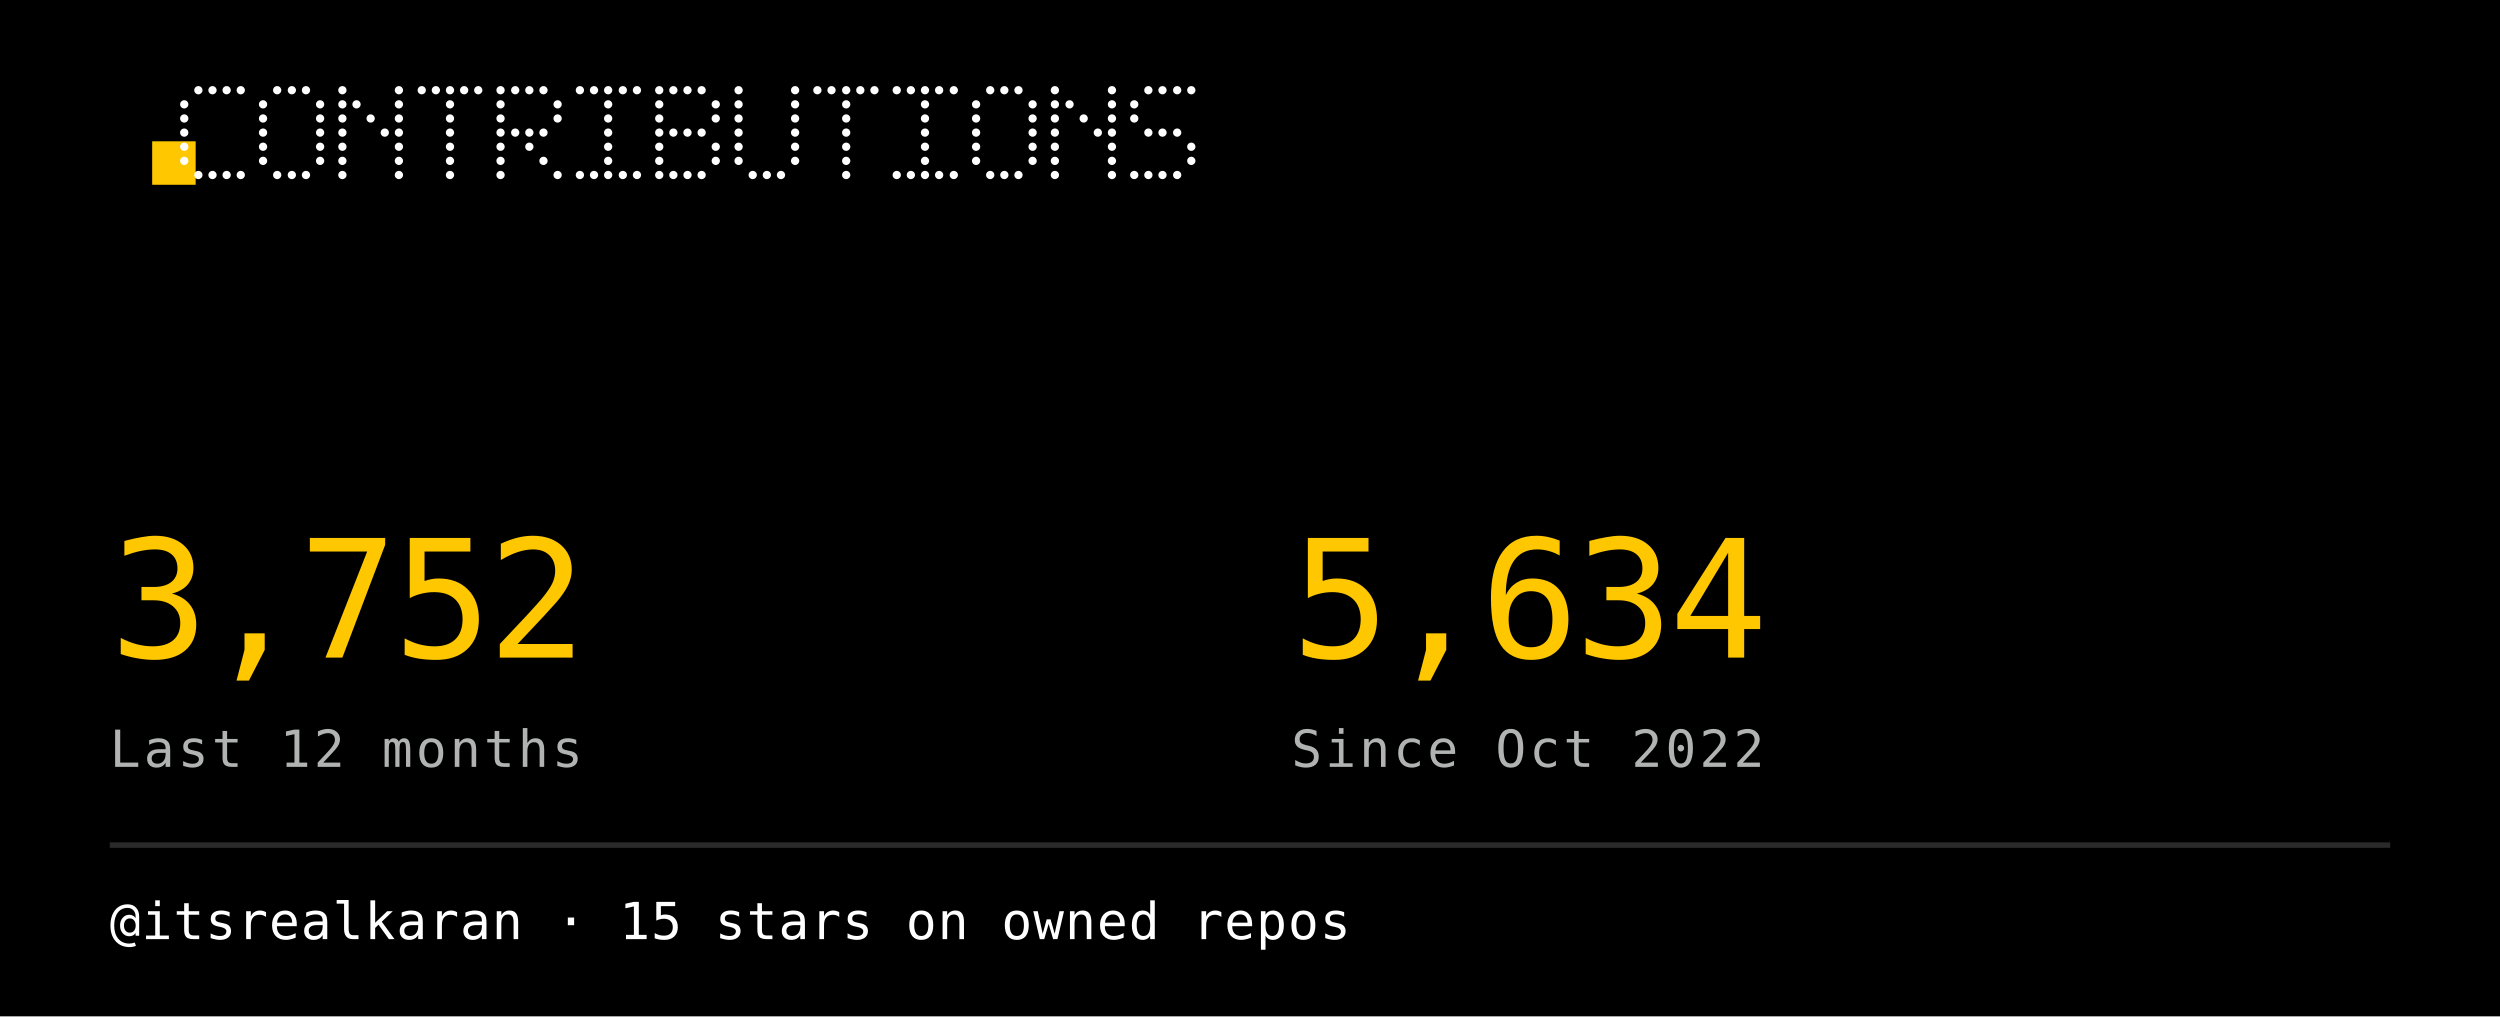
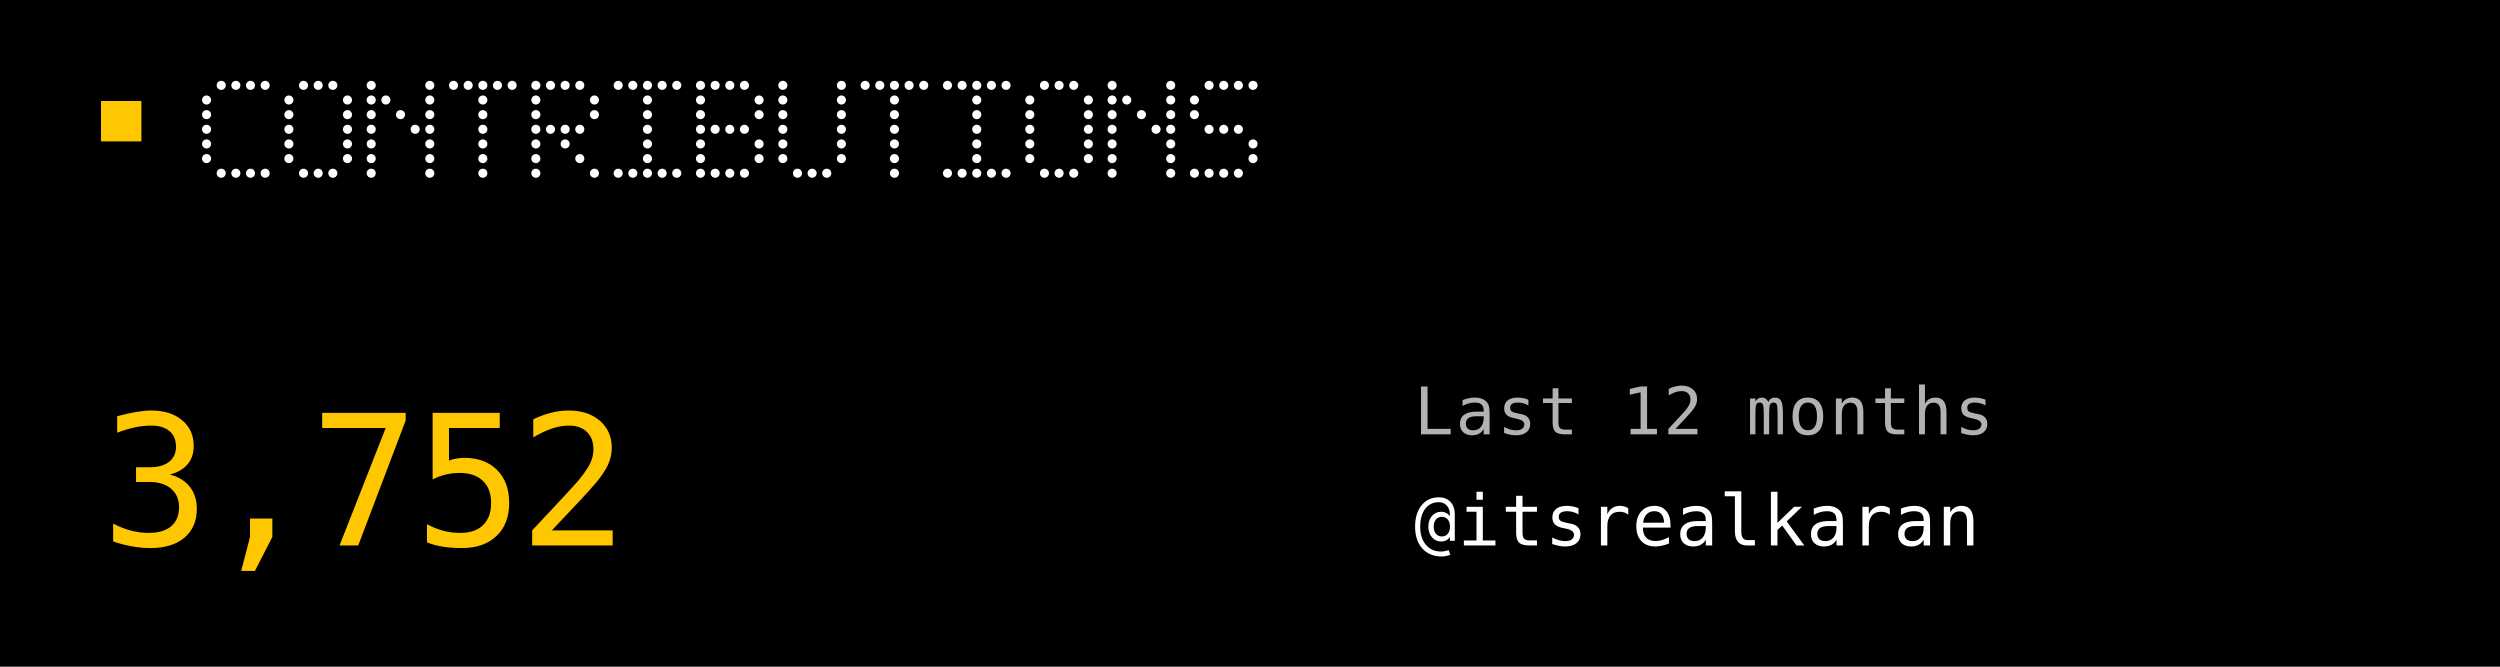
- <svg xmlns="http://www.w3.org/2000/svg" width="460" height="187" viewBox="0 0 460 187" role="img">
-   <rect width="460" height="187" fill="#000000" />
-   <rect x="28" y="26" width="8" height="8" fill="#FFC700" />
-   <circle cx="36.5" cy="16.6" r="0.76" fill="#FFFFFF" />
-   <circle cx="39.1" cy="16.6" r="0.76" fill="#FFFFFF" />
-   <circle cx="41.7" cy="16.6" r="0.76" fill="#FFFFFF" />
-   <circle cx="44.3" cy="16.6" r="0.76" fill="#FFFFFF" />
-   <circle cx="33.9" cy="19.2" r="0.76" fill="#FFFFFF" />
-   <circle cx="33.9" cy="21.8" r="0.76" fill="#FFFFFF" />
-   <circle cx="33.9" cy="24.4" r="0.76" fill="#FFFFFF" />
-   <circle cx="33.9" cy="27.0" r="0.76" fill="#FFFFFF" />
-   <circle cx="33.9" cy="29.6" r="0.76" fill="#FFFFFF" />
-   <circle cx="36.5" cy="32.2" r="0.76" fill="#FFFFFF" />
-   <circle cx="39.1" cy="32.2" r="0.76" fill="#FFFFFF" />
-   <circle cx="41.7" cy="32.2" r="0.76" fill="#FFFFFF" />
-   <circle cx="44.3" cy="32.2" r="0.76" fill="#FFFFFF" />
-   <circle cx="51.0" cy="16.6" r="0.76" fill="#FFFFFF" />
-   <circle cx="53.7" cy="16.6" r="0.76" fill="#FFFFFF" />
-   <circle cx="56.3" cy="16.6" r="0.76" fill="#FFFFFF" />
-   <circle cx="48.4" cy="19.2" r="0.76" fill="#FFFFFF" />
-   <circle cx="58.9" cy="19.2" r="0.76" fill="#FFFFFF" />
-   <circle cx="48.4" cy="21.8" r="0.76" fill="#FFFFFF" />
-   <circle cx="58.9" cy="21.8" r="0.76" fill="#FFFFFF" />
-   <circle cx="48.4" cy="24.4" r="0.76" fill="#FFFFFF" />
-   <circle cx="58.9" cy="24.4" r="0.76" fill="#FFFFFF" />
-   <circle cx="48.4" cy="27.0" r="0.76" fill="#FFFFFF" />
-   <circle cx="58.9" cy="27.0" r="0.76" fill="#FFFFFF" />
-   <circle cx="48.4" cy="29.6" r="0.76" fill="#FFFFFF" />
-   <circle cx="58.9" cy="29.6" r="0.76" fill="#FFFFFF" />
-   <circle cx="51.0" cy="32.2" r="0.76" fill="#FFFFFF" />
-   <circle cx="53.7" cy="32.2" r="0.76" fill="#FFFFFF" />
-   <circle cx="56.3" cy="32.2" r="0.76" fill="#FFFFFF" />
-   <circle cx="63.0" cy="16.6" r="0.76" fill="#FFFFFF" />
-   <circle cx="73.4" cy="16.6" r="0.76" fill="#FFFFFF" />
-   <circle cx="63.0" cy="19.2" r="0.76" fill="#FFFFFF" />
-   <circle cx="65.6" cy="19.2" r="0.76" fill="#FFFFFF" />
-   <circle cx="73.4" cy="19.2" r="0.76" fill="#FFFFFF" />
-   <circle cx="63.0" cy="21.8" r="0.76" fill="#FFFFFF" />
-   <circle cx="68.2" cy="21.8" r="0.76" fill="#FFFFFF" />
-   <circle cx="73.4" cy="21.8" r="0.76" fill="#FFFFFF" />
-   <circle cx="63.0" cy="24.4" r="0.76" fill="#FFFFFF" />
-   <circle cx="70.8" cy="24.4" r="0.76" fill="#FFFFFF" />
-   <circle cx="73.4" cy="24.4" r="0.76" fill="#FFFFFF" />
-   <circle cx="63.0" cy="27.0" r="0.76" fill="#FFFFFF" />
-   <circle cx="73.4" cy="27.0" r="0.76" fill="#FFFFFF" />
-   <circle cx="63.0" cy="29.6" r="0.76" fill="#FFFFFF" />
-   <circle cx="73.4" cy="29.6" r="0.76" fill="#FFFFFF" />
-   <circle cx="63.0" cy="32.2" r="0.76" fill="#FFFFFF" />
-   <circle cx="73.4" cy="32.2" r="0.76" fill="#FFFFFF" />
-   <circle cx="77.6" cy="16.6" r="0.76" fill="#FFFFFF" />
-   <circle cx="80.2" cy="16.6" r="0.76" fill="#FFFFFF" />
-   <circle cx="82.8" cy="16.6" r="0.76" fill="#FFFFFF" />
-   <circle cx="85.4" cy="16.6" r="0.76" fill="#FFFFFF" />
-   <circle cx="88.0" cy="16.6" r="0.76" fill="#FFFFFF" />
-   <circle cx="82.8" cy="19.2" r="0.76" fill="#FFFFFF" />
-   <circle cx="82.8" cy="21.8" r="0.76" fill="#FFFFFF" />
-   <circle cx="82.8" cy="24.4" r="0.76" fill="#FFFFFF" />
-   <circle cx="82.8" cy="27.0" r="0.76" fill="#FFFFFF" />
-   <circle cx="82.8" cy="29.6" r="0.76" fill="#FFFFFF" />
-   <circle cx="82.8" cy="32.2" r="0.76" fill="#FFFFFF" />
-   <circle cx="92.1" cy="16.6" r="0.76" fill="#FFFFFF" />
-   <circle cx="94.8" cy="16.6" r="0.76" fill="#FFFFFF" />
-   <circle cx="97.4" cy="16.6" r="0.76" fill="#FFFFFF" />
-   <circle cx="100.0" cy="16.6" r="0.76" fill="#FFFFFF" />
-   <circle cx="92.1" cy="19.2" r="0.76" fill="#FFFFFF" />
-   <circle cx="102.6" cy="19.2" r="0.76" fill="#FFFFFF" />
-   <circle cx="92.1" cy="21.8" r="0.76" fill="#FFFFFF" />
-   <circle cx="102.6" cy="21.8" r="0.76" fill="#FFFFFF" />
-   <circle cx="92.1" cy="24.4" r="0.76" fill="#FFFFFF" />
-   <circle cx="94.8" cy="24.4" r="0.76" fill="#FFFFFF" />
-   <circle cx="97.4" cy="24.4" r="0.76" fill="#FFFFFF" />
-   <circle cx="100.0" cy="24.4" r="0.76" fill="#FFFFFF" />
-   <circle cx="92.1" cy="27.0" r="0.76" fill="#FFFFFF" />
-   <circle cx="97.4" cy="27.0" r="0.76" fill="#FFFFFF" />
-   <circle cx="92.1" cy="29.6" r="0.76" fill="#FFFFFF" />
-   <circle cx="100.0" cy="29.6" r="0.76" fill="#FFFFFF" />
-   <circle cx="92.1" cy="32.2" r="0.76" fill="#FFFFFF" />
-   <circle cx="102.6" cy="32.2" r="0.76" fill="#FFFFFF" />
-   <circle cx="106.7" cy="16.6" r="0.76" fill="#FFFFFF" />
-   <circle cx="109.3" cy="16.6" r="0.76" fill="#FFFFFF" />
-   <circle cx="111.9" cy="16.6" r="0.76" fill="#FFFFFF" />
-   <circle cx="114.6" cy="16.6" r="0.76" fill="#FFFFFF" />
-   <circle cx="117.2" cy="16.6" r="0.76" fill="#FFFFFF" />
-   <circle cx="111.9" cy="19.2" r="0.76" fill="#FFFFFF" />
-   <circle cx="111.9" cy="21.8" r="0.76" fill="#FFFFFF" />
-   <circle cx="111.9" cy="24.4" r="0.76" fill="#FFFFFF" />
-   <circle cx="111.9" cy="27.0" r="0.76" fill="#FFFFFF" />
-   <circle cx="111.9" cy="29.6" r="0.76" fill="#FFFFFF" />
-   <circle cx="106.7" cy="32.2" r="0.76" fill="#FFFFFF" />
-   <circle cx="109.3" cy="32.2" r="0.76" fill="#FFFFFF" />
-   <circle cx="111.9" cy="32.2" r="0.76" fill="#FFFFFF" />
-   <circle cx="114.6" cy="32.2" r="0.76" fill="#FFFFFF" />
-   <circle cx="117.2" cy="32.2" r="0.76" fill="#FFFFFF" />
-   <circle cx="121.3" cy="16.6" r="0.76" fill="#FFFFFF" />
-   <circle cx="123.9" cy="16.6" r="0.76" fill="#FFFFFF" />
-   <circle cx="126.5" cy="16.6" r="0.76" fill="#FFFFFF" />
-   <circle cx="129.1" cy="16.6" r="0.76" fill="#FFFFFF" />
-   <circle cx="121.3" cy="19.2" r="0.76" fill="#FFFFFF" />
-   <circle cx="131.7" cy="19.2" r="0.76" fill="#FFFFFF" />
-   <circle cx="121.3" cy="21.8" r="0.76" fill="#FFFFFF" />
-   <circle cx="131.7" cy="21.8" r="0.76" fill="#FFFFFF" />
-   <circle cx="121.3" cy="24.4" r="0.76" fill="#FFFFFF" />
-   <circle cx="123.9" cy="24.4" r="0.76" fill="#FFFFFF" />
-   <circle cx="126.5" cy="24.4" r="0.76" fill="#FFFFFF" />
-   <circle cx="129.1" cy="24.4" r="0.76" fill="#FFFFFF" />
-   <circle cx="121.3" cy="27.0" r="0.76" fill="#FFFFFF" />
-   <circle cx="131.7" cy="27.0" r="0.76" fill="#FFFFFF" />
-   <circle cx="121.3" cy="29.6" r="0.76" fill="#FFFFFF" />
-   <circle cx="131.7" cy="29.6" r="0.76" fill="#FFFFFF" />
-   <circle cx="121.3" cy="32.2" r="0.76" fill="#FFFFFF" />
-   <circle cx="123.9" cy="32.2" r="0.76" fill="#FFFFFF" />
-   <circle cx="126.5" cy="32.2" r="0.76" fill="#FFFFFF" />
-   <circle cx="129.1" cy="32.2" r="0.76" fill="#FFFFFF" />
-   <circle cx="135.9" cy="16.6" r="0.76" fill="#FFFFFF" />
-   <circle cx="146.3" cy="16.6" r="0.76" fill="#FFFFFF" />
-   <circle cx="135.9" cy="19.2" r="0.76" fill="#FFFFFF" />
-   <circle cx="146.3" cy="19.2" r="0.76" fill="#FFFFFF" />
-   <circle cx="135.9" cy="21.8" r="0.76" fill="#FFFFFF" />
-   <circle cx="146.3" cy="21.8" r="0.76" fill="#FFFFFF" />
-   <circle cx="135.9" cy="24.4" r="0.76" fill="#FFFFFF" />
-   <circle cx="146.3" cy="24.4" r="0.76" fill="#FFFFFF" />
-   <circle cx="135.9" cy="27.0" r="0.76" fill="#FFFFFF" />
-   <circle cx="146.3" cy="27.0" r="0.76" fill="#FFFFFF" />
-   <circle cx="135.9" cy="29.6" r="0.76" fill="#FFFFFF" />
-   <circle cx="146.3" cy="29.6" r="0.76" fill="#FFFFFF" />
-   <circle cx="138.5" cy="32.2" r="0.76" fill="#FFFFFF" />
-   <circle cx="141.1" cy="32.2" r="0.76" fill="#FFFFFF" />
-   <circle cx="143.7" cy="32.2" r="0.76" fill="#FFFFFF" />
-   <circle cx="150.4" cy="16.6" r="0.76" fill="#FFFFFF" />
-   <circle cx="153.0" cy="16.6" r="0.76" fill="#FFFFFF" />
-   <circle cx="155.7" cy="16.6" r="0.76" fill="#FFFFFF" />
-   <circle cx="158.3" cy="16.6" r="0.76" fill="#FFFFFF" />
-   <circle cx="160.9" cy="16.6" r="0.76" fill="#FFFFFF" />
-   <circle cx="155.7" cy="19.2" r="0.76" fill="#FFFFFF" />
-   <circle cx="155.7" cy="21.8" r="0.76" fill="#FFFFFF" />
-   <circle cx="155.7" cy="24.4" r="0.76" fill="#FFFFFF" />
-   <circle cx="155.7" cy="27.0" r="0.76" fill="#FFFFFF" />
-   <circle cx="155.7" cy="29.6" r="0.76" fill="#FFFFFF" />
-   <circle cx="155.7" cy="32.2" r="0.76" fill="#FFFFFF" />
-   <circle cx="165.0" cy="16.6" r="0.76" fill="#FFFFFF" />
-   <circle cx="167.6" cy="16.6" r="0.76" fill="#FFFFFF" />
-   <circle cx="170.2" cy="16.6" r="0.76" fill="#FFFFFF" />
-   <circle cx="172.8" cy="16.6" r="0.76" fill="#FFFFFF" />
-   <circle cx="175.5" cy="16.6" r="0.76" fill="#FFFFFF" />
-   <circle cx="170.2" cy="19.2" r="0.76" fill="#FFFFFF" />
-   <circle cx="170.2" cy="21.8" r="0.76" fill="#FFFFFF" />
-   <circle cx="170.2" cy="24.4" r="0.76" fill="#FFFFFF" />
-   <circle cx="170.2" cy="27.0" r="0.76" fill="#FFFFFF" />
-   <circle cx="170.2" cy="29.6" r="0.76" fill="#FFFFFF" />
-   <circle cx="165.0" cy="32.2" r="0.76" fill="#FFFFFF" />
-   <circle cx="167.6" cy="32.2" r="0.76" fill="#FFFFFF" />
-   <circle cx="170.2" cy="32.2" r="0.76" fill="#FFFFFF" />
-   <circle cx="172.8" cy="32.2" r="0.76" fill="#FFFFFF" />
-   <circle cx="175.5" cy="32.2" r="0.76" fill="#FFFFFF" />
-   <circle cx="182.2" cy="16.6" r="0.76" fill="#FFFFFF" />
-   <circle cx="184.8" cy="16.6" r="0.76" fill="#FFFFFF" />
-   <circle cx="187.4" cy="16.6" r="0.76" fill="#FFFFFF" />
-   <circle cx="179.6" cy="19.2" r="0.76" fill="#FFFFFF" />
-   <circle cx="190.0" cy="19.2" r="0.76" fill="#FFFFFF" />
-   <circle cx="179.6" cy="21.8" r="0.76" fill="#FFFFFF" />
-   <circle cx="190.0" cy="21.8" r="0.76" fill="#FFFFFF" />
-   <circle cx="179.6" cy="24.4" r="0.76" fill="#FFFFFF" />
-   <circle cx="190.0" cy="24.4" r="0.76" fill="#FFFFFF" />
-   <circle cx="179.6" cy="27.0" r="0.76" fill="#FFFFFF" />
-   <circle cx="190.0" cy="27.0" r="0.76" fill="#FFFFFF" />
-   <circle cx="179.6" cy="29.6" r="0.76" fill="#FFFFFF" />
-   <circle cx="190.0" cy="29.6" r="0.76" fill="#FFFFFF" />
-   <circle cx="182.2" cy="32.2" r="0.76" fill="#FFFFFF" />
-   <circle cx="184.8" cy="32.2" r="0.76" fill="#FFFFFF" />
-   <circle cx="187.4" cy="32.2" r="0.76" fill="#FFFFFF" />
-   <circle cx="194.1" cy="16.6" r="0.76" fill="#FFFFFF" />
-   <circle cx="204.6" cy="16.6" r="0.76" fill="#FFFFFF" />
-   <circle cx="194.1" cy="19.2" r="0.76" fill="#FFFFFF" />
-   <circle cx="196.8" cy="19.2" r="0.76" fill="#FFFFFF" />
-   <circle cx="204.6" cy="19.2" r="0.76" fill="#FFFFFF" />
-   <circle cx="194.1" cy="21.8" r="0.76" fill="#FFFFFF" />
-   <circle cx="199.4" cy="21.8" r="0.76" fill="#FFFFFF" />
-   <circle cx="204.6" cy="21.8" r="0.76" fill="#FFFFFF" />
-   <circle cx="194.1" cy="24.4" r="0.76" fill="#FFFFFF" />
-   <circle cx="202.0" cy="24.4" r="0.76" fill="#FFFFFF" />
-   <circle cx="204.6" cy="24.4" r="0.76" fill="#FFFFFF" />
-   <circle cx="194.1" cy="27.0" r="0.76" fill="#FFFFFF" />
-   <circle cx="204.6" cy="27.0" r="0.76" fill="#FFFFFF" />
-   <circle cx="194.1" cy="29.6" r="0.76" fill="#FFFFFF" />
-   <circle cx="204.6" cy="29.6" r="0.76" fill="#FFFFFF" />
-   <circle cx="194.1" cy="32.2" r="0.76" fill="#FFFFFF" />
-   <circle cx="204.6" cy="32.2" r="0.76" fill="#FFFFFF" />
-   <circle cx="211.3" cy="16.6" r="0.76" fill="#FFFFFF" />
-   <circle cx="213.9" cy="16.6" r="0.76" fill="#FFFFFF" />
-   <circle cx="216.6" cy="16.6" r="0.76" fill="#FFFFFF" />
-   <circle cx="219.2" cy="16.6" r="0.76" fill="#FFFFFF" />
-   <circle cx="208.7" cy="19.2" r="0.76" fill="#FFFFFF" />
-   <circle cx="208.7" cy="21.8" r="0.76" fill="#FFFFFF" />
-   <circle cx="211.3" cy="24.4" r="0.76" fill="#FFFFFF" />
-   <circle cx="213.9" cy="24.4" r="0.76" fill="#FFFFFF" />
-   <circle cx="216.6" cy="24.4" r="0.76" fill="#FFFFFF" />
-   <circle cx="219.2" cy="27.0" r="0.76" fill="#FFFFFF" />
-   <circle cx="219.2" cy="29.6" r="0.76" fill="#FFFFFF" />
-   <circle cx="208.7" cy="32.2" r="0.76" fill="#FFFFFF" />
-   <circle cx="211.3" cy="32.2" r="0.76" fill="#FFFFFF" />
-   <circle cx="213.9" cy="32.2" r="0.76" fill="#FFFFFF" />
-   <circle cx="216.6" cy="32.2" r="0.76" fill="#FFFFFF" />
-   <text x="20.2" y="121.0" fill="#FFC700" font-family="ui-monospace, Geist Mono, monospace" font-size="30.2" letter-spacing="-0.8" dominant-baseline="auto">3,752</text>
-   <text x="237.6" y="121.0" fill="#FFC700" font-family="ui-monospace, Geist Mono, monospace" font-size="30.2" letter-spacing="-0.8" dominant-baseline="auto">5,634</text>
-   <text x="20.2" y="141.1" fill="#B1B3B3" font-family="ui-monospace, Geist Mono, monospace" font-size="9.4" letter-spacing="0.6" dominant-baseline="auto">Last 12 months</text>
-   <text x="237.6" y="141.1" fill="#B1B3B3" font-family="ui-monospace, Geist Mono, monospace" font-size="9.4" letter-spacing="0.6" dominant-baseline="auto">Since Oct 2022</text>
-   <line x1="20.2" y1="155.5" x2="439.8" y2="155.5" stroke="#2A2A2A" />
-   <text x="20.2" y="172.8" fill="#FFFFFF" font-family="ui-monospace, Geist Mono, monospace" font-size="9.4" letter-spacing="0.2" dominant-baseline="auto">@itsrealkaran · 15 stars on owned repos</text>
+ <svg xmlns="http://www.w3.org/2000/svg" width="495" height="132" viewBox="0 0 495 132" role="img">
+   <rect width="495" height="132" fill="#000000" />
+   <rect x="20" y="20" width="8" height="8" fill="#FFC700" />
+   <circle cx="43.8" cy="16.9" r="0.90" fill="#FFFFFF" />
+   <circle cx="46.7" cy="16.9" r="0.90" fill="#FFFFFF" />
+   <circle cx="49.6" cy="16.9" r="0.90" fill="#FFFFFF" />
+   <circle cx="52.5" cy="16.9" r="0.90" fill="#FFFFFF" />
+   <circle cx="40.9" cy="19.8" r="0.90" fill="#FFFFFF" />
+   <circle cx="40.9" cy="22.7" r="0.90" fill="#FFFFFF" />
+   <circle cx="40.9" cy="25.6" r="0.90" fill="#FFFFFF" />
+   <circle cx="40.9" cy="28.5" r="0.90" fill="#FFFFFF" />
+   <circle cx="40.9" cy="31.4" r="0.90" fill="#FFFFFF" />
+   <circle cx="43.8" cy="34.3" r="0.90" fill="#FFFFFF" />
+   <circle cx="46.7" cy="34.3" r="0.90" fill="#FFFFFF" />
+   <circle cx="49.6" cy="34.3" r="0.90" fill="#FFFFFF" />
+   <circle cx="52.5" cy="34.3" r="0.90" fill="#FFFFFF" />
+   <circle cx="60.1" cy="16.9" r="0.90" fill="#FFFFFF" />
+   <circle cx="63.0" cy="16.9" r="0.90" fill="#FFFFFF" />
+   <circle cx="65.9" cy="16.9" r="0.90" fill="#FFFFFF" />
+   <circle cx="57.2" cy="19.8" r="0.90" fill="#FFFFFF" />
+   <circle cx="68.8" cy="19.8" r="0.90" fill="#FFFFFF" />
+   <circle cx="57.2" cy="22.7" r="0.90" fill="#FFFFFF" />
+   <circle cx="68.8" cy="22.7" r="0.90" fill="#FFFFFF" />
+   <circle cx="57.2" cy="25.6" r="0.90" fill="#FFFFFF" />
+   <circle cx="68.8" cy="25.6" r="0.90" fill="#FFFFFF" />
+   <circle cx="57.2" cy="28.5" r="0.90" fill="#FFFFFF" />
+   <circle cx="68.8" cy="28.5" r="0.90" fill="#FFFFFF" />
+   <circle cx="57.2" cy="31.4" r="0.90" fill="#FFFFFF" />
+   <circle cx="68.8" cy="31.4" r="0.90" fill="#FFFFFF" />
+   <circle cx="60.1" cy="34.3" r="0.90" fill="#FFFFFF" />
+   <circle cx="63.0" cy="34.3" r="0.90" fill="#FFFFFF" />
+   <circle cx="65.9" cy="34.3" r="0.90" fill="#FFFFFF" />
+   <circle cx="73.5" cy="16.9" r="0.90" fill="#FFFFFF" />
+   <circle cx="85.1" cy="16.9" r="0.90" fill="#FFFFFF" />
+   <circle cx="73.5" cy="19.8" r="0.90" fill="#FFFFFF" />
+   <circle cx="76.4" cy="19.8" r="0.90" fill="#FFFFFF" />
+   <circle cx="85.1" cy="19.8" r="0.90" fill="#FFFFFF" />
+   <circle cx="73.5" cy="22.7" r="0.90" fill="#FFFFFF" />
+   <circle cx="79.3" cy="22.7" r="0.90" fill="#FFFFFF" />
+   <circle cx="85.1" cy="22.7" r="0.90" fill="#FFFFFF" />
+   <circle cx="73.5" cy="25.6" r="0.90" fill="#FFFFFF" />
+   <circle cx="82.2" cy="25.6" r="0.90" fill="#FFFFFF" />
+   <circle cx="85.1" cy="25.6" r="0.90" fill="#FFFFFF" />
+   <circle cx="73.5" cy="28.5" r="0.90" fill="#FFFFFF" />
+   <circle cx="85.1" cy="28.5" r="0.90" fill="#FFFFFF" />
+   <circle cx="73.5" cy="31.4" r="0.90" fill="#FFFFFF" />
+   <circle cx="85.1" cy="31.4" r="0.90" fill="#FFFFFF" />
+   <circle cx="73.5" cy="34.3" r="0.90" fill="#FFFFFF" />
+   <circle cx="85.1" cy="34.3" r="0.90" fill="#FFFFFF" />
+   <circle cx="89.8" cy="16.9" r="0.90" fill="#FFFFFF" />
+   <circle cx="92.7" cy="16.9" r="0.90" fill="#FFFFFF" />
+   <circle cx="95.6" cy="16.9" r="0.90" fill="#FFFFFF" />
+   <circle cx="98.5" cy="16.9" r="0.90" fill="#FFFFFF" />
+   <circle cx="101.4" cy="16.9" r="0.90" fill="#FFFFFF" />
+   <circle cx="95.6" cy="19.8" r="0.90" fill="#FFFFFF" />
+   <circle cx="95.6" cy="22.7" r="0.90" fill="#FFFFFF" />
+   <circle cx="95.6" cy="25.6" r="0.90" fill="#FFFFFF" />
+   <circle cx="95.6" cy="28.5" r="0.90" fill="#FFFFFF" />
+   <circle cx="95.6" cy="31.4" r="0.90" fill="#FFFFFF" />
+   <circle cx="95.6" cy="34.3" r="0.90" fill="#FFFFFF" />
+   <circle cx="106.1" cy="16.9" r="0.90" fill="#FFFFFF" />
+   <circle cx="109.0" cy="16.9" r="0.90" fill="#FFFFFF" />
+   <circle cx="111.9" cy="16.9" r="0.90" fill="#FFFFFF" />
+   <circle cx="114.8" cy="16.9" r="0.90" fill="#FFFFFF" />
+   <circle cx="106.1" cy="19.8" r="0.90" fill="#FFFFFF" />
+   <circle cx="117.7" cy="19.8" r="0.90" fill="#FFFFFF" />
+   <circle cx="106.1" cy="22.7" r="0.90" fill="#FFFFFF" />
+   <circle cx="117.7" cy="22.7" r="0.90" fill="#FFFFFF" />
+   <circle cx="106.1" cy="25.6" r="0.90" fill="#FFFFFF" />
+   <circle cx="109.0" cy="25.6" r="0.90" fill="#FFFFFF" />
+   <circle cx="111.9" cy="25.6" r="0.90" fill="#FFFFFF" />
+   <circle cx="114.8" cy="25.6" r="0.90" fill="#FFFFFF" />
+   <circle cx="106.1" cy="28.5" r="0.90" fill="#FFFFFF" />
+   <circle cx="111.9" cy="28.5" r="0.90" fill="#FFFFFF" />
+   <circle cx="106.1" cy="31.4" r="0.90" fill="#FFFFFF" />
+   <circle cx="114.8" cy="31.4" r="0.90" fill="#FFFFFF" />
+   <circle cx="106.1" cy="34.3" r="0.90" fill="#FFFFFF" />
+   <circle cx="117.7" cy="34.3" r="0.90" fill="#FFFFFF" />
+   <circle cx="122.4" cy="16.9" r="0.90" fill="#FFFFFF" />
+   <circle cx="125.3" cy="16.9" r="0.90" fill="#FFFFFF" />
+   <circle cx="128.2" cy="16.9" r="0.90" fill="#FFFFFF" />
+   <circle cx="131.1" cy="16.9" r="0.90" fill="#FFFFFF" />
+   <circle cx="134.0" cy="16.9" r="0.90" fill="#FFFFFF" />
+   <circle cx="128.2" cy="19.8" r="0.90" fill="#FFFFFF" />
+   <circle cx="128.2" cy="22.7" r="0.90" fill="#FFFFFF" />
+   <circle cx="128.2" cy="25.6" r="0.90" fill="#FFFFFF" />
+   <circle cx="128.2" cy="28.5" r="0.90" fill="#FFFFFF" />
+   <circle cx="128.2" cy="31.4" r="0.90" fill="#FFFFFF" />
+   <circle cx="122.4" cy="34.3" r="0.90" fill="#FFFFFF" />
+   <circle cx="125.3" cy="34.3" r="0.90" fill="#FFFFFF" />
+   <circle cx="128.2" cy="34.3" r="0.90" fill="#FFFFFF" />
+   <circle cx="131.1" cy="34.3" r="0.90" fill="#FFFFFF" />
+   <circle cx="134.0" cy="34.3" r="0.90" fill="#FFFFFF" />
+   <circle cx="138.7" cy="16.9" r="0.90" fill="#FFFFFF" />
+   <circle cx="141.6" cy="16.9" r="0.90" fill="#FFFFFF" />
+   <circle cx="144.5" cy="16.9" r="0.90" fill="#FFFFFF" />
+   <circle cx="147.4" cy="16.9" r="0.90" fill="#FFFFFF" />
+   <circle cx="138.7" cy="19.8" r="0.90" fill="#FFFFFF" />
+   <circle cx="150.3" cy="19.8" r="0.90" fill="#FFFFFF" />
+   <circle cx="138.7" cy="22.7" r="0.90" fill="#FFFFFF" />
+   <circle cx="150.3" cy="22.7" r="0.90" fill="#FFFFFF" />
+   <circle cx="138.7" cy="25.6" r="0.90" fill="#FFFFFF" />
+   <circle cx="141.6" cy="25.6" r="0.90" fill="#FFFFFF" />
+   <circle cx="144.5" cy="25.6" r="0.90" fill="#FFFFFF" />
+   <circle cx="147.4" cy="25.6" r="0.90" fill="#FFFFFF" />
+   <circle cx="138.7" cy="28.5" r="0.90" fill="#FFFFFF" />
+   <circle cx="150.3" cy="28.5" r="0.90" fill="#FFFFFF" />
+   <circle cx="138.7" cy="31.4" r="0.90" fill="#FFFFFF" />
+   <circle cx="150.3" cy="31.4" r="0.90" fill="#FFFFFF" />
+   <circle cx="138.7" cy="34.3" r="0.90" fill="#FFFFFF" />
+   <circle cx="141.6" cy="34.3" r="0.90" fill="#FFFFFF" />
+   <circle cx="144.5" cy="34.3" r="0.90" fill="#FFFFFF" />
+   <circle cx="147.4" cy="34.3" r="0.90" fill="#FFFFFF" />
+   <circle cx="155.0" cy="16.9" r="0.90" fill="#FFFFFF" />
+   <circle cx="166.6" cy="16.9" r="0.90" fill="#FFFFFF" />
+   <circle cx="155.0" cy="19.8" r="0.90" fill="#FFFFFF" />
+   <circle cx="166.6" cy="19.8" r="0.90" fill="#FFFFFF" />
+   <circle cx="155.0" cy="22.7" r="0.90" fill="#FFFFFF" />
+   <circle cx="166.6" cy="22.7" r="0.90" fill="#FFFFFF" />
+   <circle cx="155.0" cy="25.6" r="0.90" fill="#FFFFFF" />
+   <circle cx="166.6" cy="25.6" r="0.90" fill="#FFFFFF" />
+   <circle cx="155.0" cy="28.5" r="0.90" fill="#FFFFFF" />
+   <circle cx="166.6" cy="28.5" r="0.90" fill="#FFFFFF" />
+   <circle cx="155.0" cy="31.4" r="0.90" fill="#FFFFFF" />
+   <circle cx="166.6" cy="31.4" r="0.90" fill="#FFFFFF" />
+   <circle cx="157.9" cy="34.3" r="0.90" fill="#FFFFFF" />
+   <circle cx="160.8" cy="34.3" r="0.90" fill="#FFFFFF" />
+   <circle cx="163.7" cy="34.3" r="0.90" fill="#FFFFFF" />
+   <circle cx="171.3" cy="16.9" r="0.90" fill="#FFFFFF" />
+   <circle cx="174.2" cy="16.9" r="0.90" fill="#FFFFFF" />
+   <circle cx="177.1" cy="16.9" r="0.90" fill="#FFFFFF" />
+   <circle cx="180.0" cy="16.9" r="0.90" fill="#FFFFFF" />
+   <circle cx="182.9" cy="16.9" r="0.90" fill="#FFFFFF" />
+   <circle cx="177.1" cy="19.8" r="0.90" fill="#FFFFFF" />
+   <circle cx="177.1" cy="22.7" r="0.90" fill="#FFFFFF" />
+   <circle cx="177.1" cy="25.6" r="0.90" fill="#FFFFFF" />
+   <circle cx="177.1" cy="28.5" r="0.90" fill="#FFFFFF" />
+   <circle cx="177.1" cy="31.4" r="0.90" fill="#FFFFFF" />
+   <circle cx="177.1" cy="34.3" r="0.90" fill="#FFFFFF" />
+   <circle cx="187.6" cy="16.9" r="0.90" fill="#FFFFFF" />
+   <circle cx="190.5" cy="16.9" r="0.90" fill="#FFFFFF" />
+   <circle cx="193.4" cy="16.9" r="0.90" fill="#FFFFFF" />
+   <circle cx="196.3" cy="16.9" r="0.90" fill="#FFFFFF" />
+   <circle cx="199.2" cy="16.9" r="0.90" fill="#FFFFFF" />
+   <circle cx="193.4" cy="19.8" r="0.90" fill="#FFFFFF" />
+   <circle cx="193.4" cy="22.7" r="0.90" fill="#FFFFFF" />
+   <circle cx="193.4" cy="25.6" r="0.90" fill="#FFFFFF" />
+   <circle cx="193.4" cy="28.5" r="0.90" fill="#FFFFFF" />
+   <circle cx="193.4" cy="31.4" r="0.90" fill="#FFFFFF" />
+   <circle cx="187.6" cy="34.3" r="0.90" fill="#FFFFFF" />
+   <circle cx="190.5" cy="34.3" r="0.90" fill="#FFFFFF" />
+   <circle cx="193.4" cy="34.3" r="0.90" fill="#FFFFFF" />
+   <circle cx="196.3" cy="34.3" r="0.90" fill="#FFFFFF" />
+   <circle cx="199.2" cy="34.3" r="0.90" fill="#FFFFFF" />
+   <circle cx="206.8" cy="16.9" r="0.90" fill="#FFFFFF" />
+   <circle cx="209.7" cy="16.9" r="0.90" fill="#FFFFFF" />
+   <circle cx="212.6" cy="16.9" r="0.90" fill="#FFFFFF" />
+   <circle cx="203.9" cy="19.8" r="0.90" fill="#FFFFFF" />
+   <circle cx="215.5" cy="19.8" r="0.90" fill="#FFFFFF" />
+   <circle cx="203.9" cy="22.7" r="0.90" fill="#FFFFFF" />
+   <circle cx="215.5" cy="22.7" r="0.90" fill="#FFFFFF" />
+   <circle cx="203.9" cy="25.6" r="0.90" fill="#FFFFFF" />
+   <circle cx="215.5" cy="25.6" r="0.90" fill="#FFFFFF" />
+   <circle cx="203.9" cy="28.5" r="0.90" fill="#FFFFFF" />
+   <circle cx="215.5" cy="28.5" r="0.90" fill="#FFFFFF" />
+   <circle cx="203.9" cy="31.4" r="0.90" fill="#FFFFFF" />
+   <circle cx="215.5" cy="31.4" r="0.90" fill="#FFFFFF" />
+   <circle cx="206.8" cy="34.3" r="0.90" fill="#FFFFFF" />
+   <circle cx="209.7" cy="34.3" r="0.90" fill="#FFFFFF" />
+   <circle cx="212.6" cy="34.3" r="0.90" fill="#FFFFFF" />
+   <circle cx="220.2" cy="16.9" r="0.90" fill="#FFFFFF" />
+   <circle cx="231.8" cy="16.9" r="0.90" fill="#FFFFFF" />
+   <circle cx="220.2" cy="19.8" r="0.90" fill="#FFFFFF" />
+   <circle cx="223.1" cy="19.8" r="0.90" fill="#FFFFFF" />
+   <circle cx="231.8" cy="19.8" r="0.90" fill="#FFFFFF" />
+   <circle cx="220.2" cy="22.7" r="0.90" fill="#FFFFFF" />
+   <circle cx="226.0" cy="22.7" r="0.90" fill="#FFFFFF" />
+   <circle cx="231.8" cy="22.7" r="0.90" fill="#FFFFFF" />
+   <circle cx="220.2" cy="25.6" r="0.90" fill="#FFFFFF" />
+   <circle cx="228.9" cy="25.6" r="0.90" fill="#FFFFFF" />
+   <circle cx="231.8" cy="25.6" r="0.90" fill="#FFFFFF" />
+   <circle cx="220.2" cy="28.5" r="0.90" fill="#FFFFFF" />
+   <circle cx="231.8" cy="28.5" r="0.90" fill="#FFFFFF" />
+   <circle cx="220.2" cy="31.4" r="0.90" fill="#FFFFFF" />
+   <circle cx="231.8" cy="31.4" r="0.90" fill="#FFFFFF" />
+   <circle cx="220.2" cy="34.3" r="0.90" fill="#FFFFFF" />
+   <circle cx="231.8" cy="34.3" r="0.90" fill="#FFFFFF" />
+   <circle cx="239.4" cy="16.9" r="0.90" fill="#FFFFFF" />
+   <circle cx="242.3" cy="16.9" r="0.90" fill="#FFFFFF" />
+   <circle cx="245.2" cy="16.9" r="0.90" fill="#FFFFFF" />
+   <circle cx="248.1" cy="16.9" r="0.90" fill="#FFFFFF" />
+   <circle cx="236.5" cy="19.8" r="0.90" fill="#FFFFFF" />
+   <circle cx="236.5" cy="22.7" r="0.90" fill="#FFFFFF" />
+   <circle cx="239.4" cy="25.6" r="0.90" fill="#FFFFFF" />
+   <circle cx="242.3" cy="25.6" r="0.90" fill="#FFFFFF" />
+   <circle cx="245.2" cy="25.6" r="0.90" fill="#FFFFFF" />
+   <circle cx="248.1" cy="28.5" r="0.90" fill="#FFFFFF" />
+   <circle cx="248.1" cy="31.4" r="0.90" fill="#FFFFFF" />
+   <circle cx="236.5" cy="34.3" r="0.90" fill="#FFFFFF" />
+   <circle cx="239.4" cy="34.3" r="0.90" fill="#FFFFFF" />
+   <circle cx="242.3" cy="34.3" r="0.90" fill="#FFFFFF" />
+   <circle cx="245.2" cy="34.3" r="0.90" fill="#FFFFFF" />
+   <text x="20" y="108" fill="#FFC700" font-family="ui-monospace, Geist Mono, monospace" font-size="36" letter-spacing="-1" dominant-baseline="auto">3,752</text>
+   <text x="280" y="86" fill="#B1B3B3" font-family="ui-monospace, Geist Mono, monospace" font-size="13" letter-spacing="0.4" dominant-baseline="auto">Last 12 months</text>
+   <text x="280" y="108" fill="#FFFFFF" font-family="ui-monospace, Geist Mono, monospace" font-size="14" letter-spacing="0.2" dominant-baseline="auto">@itsrealkaran</text>
</svg>
